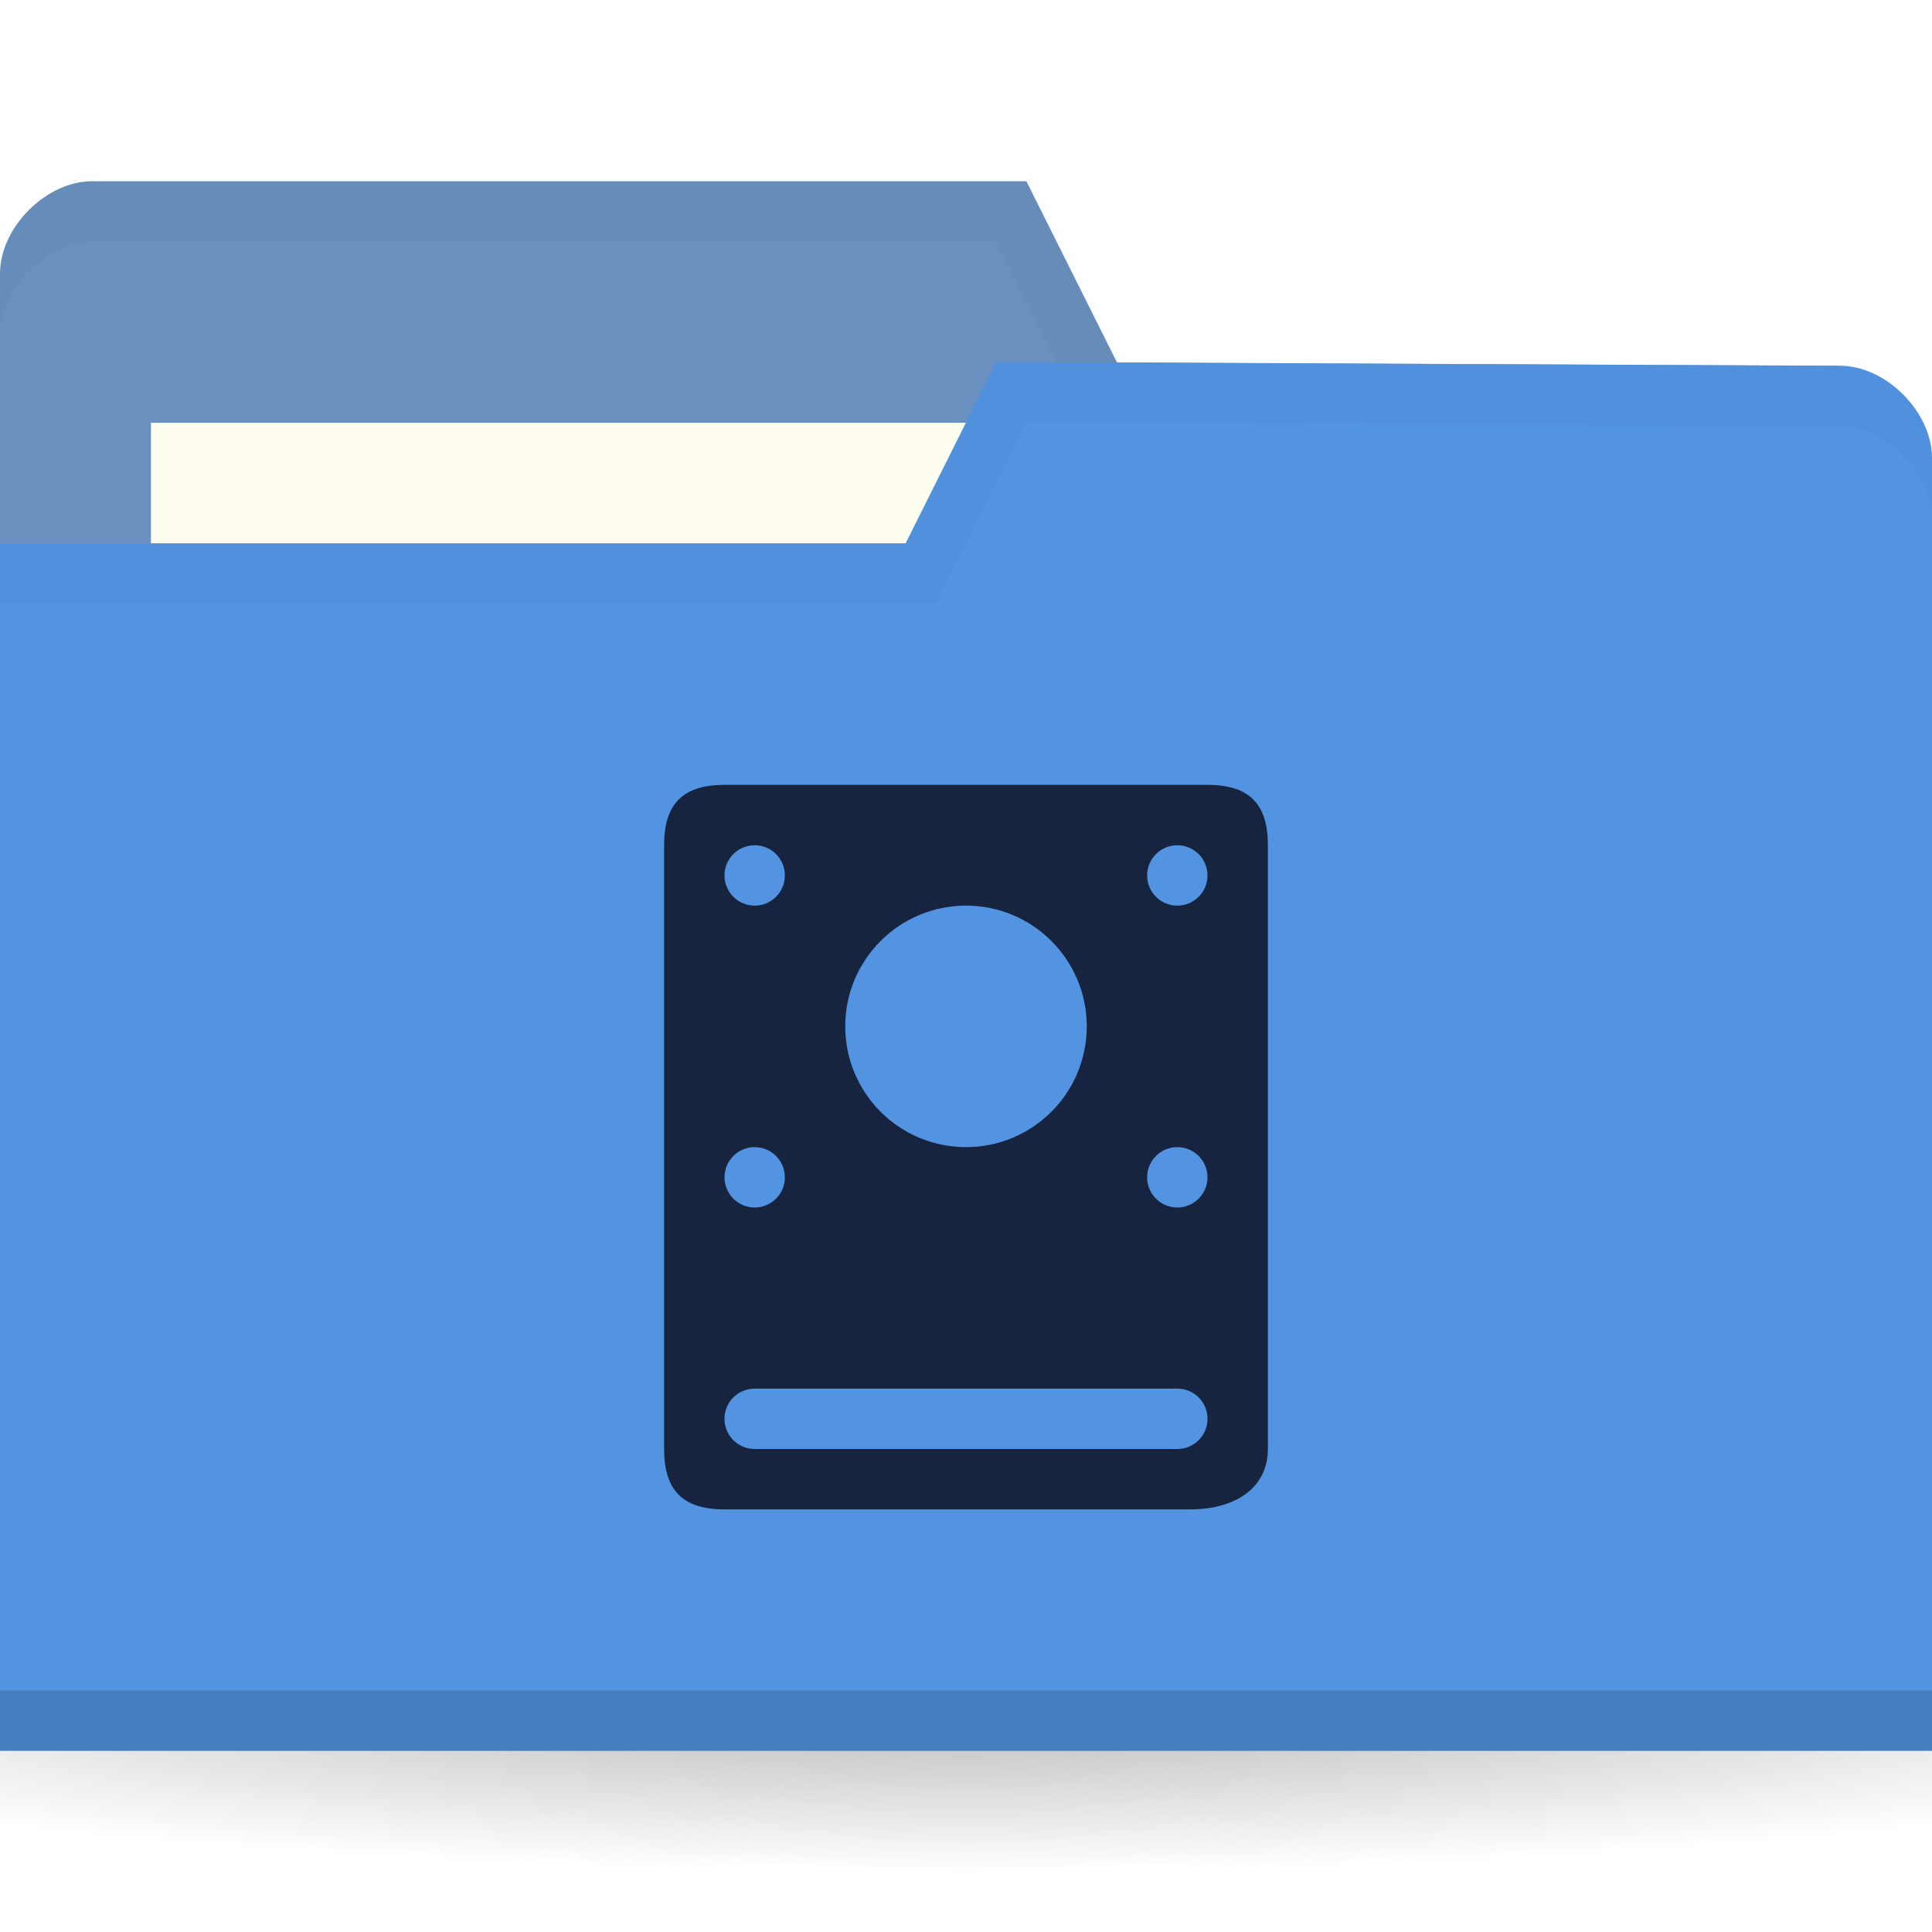
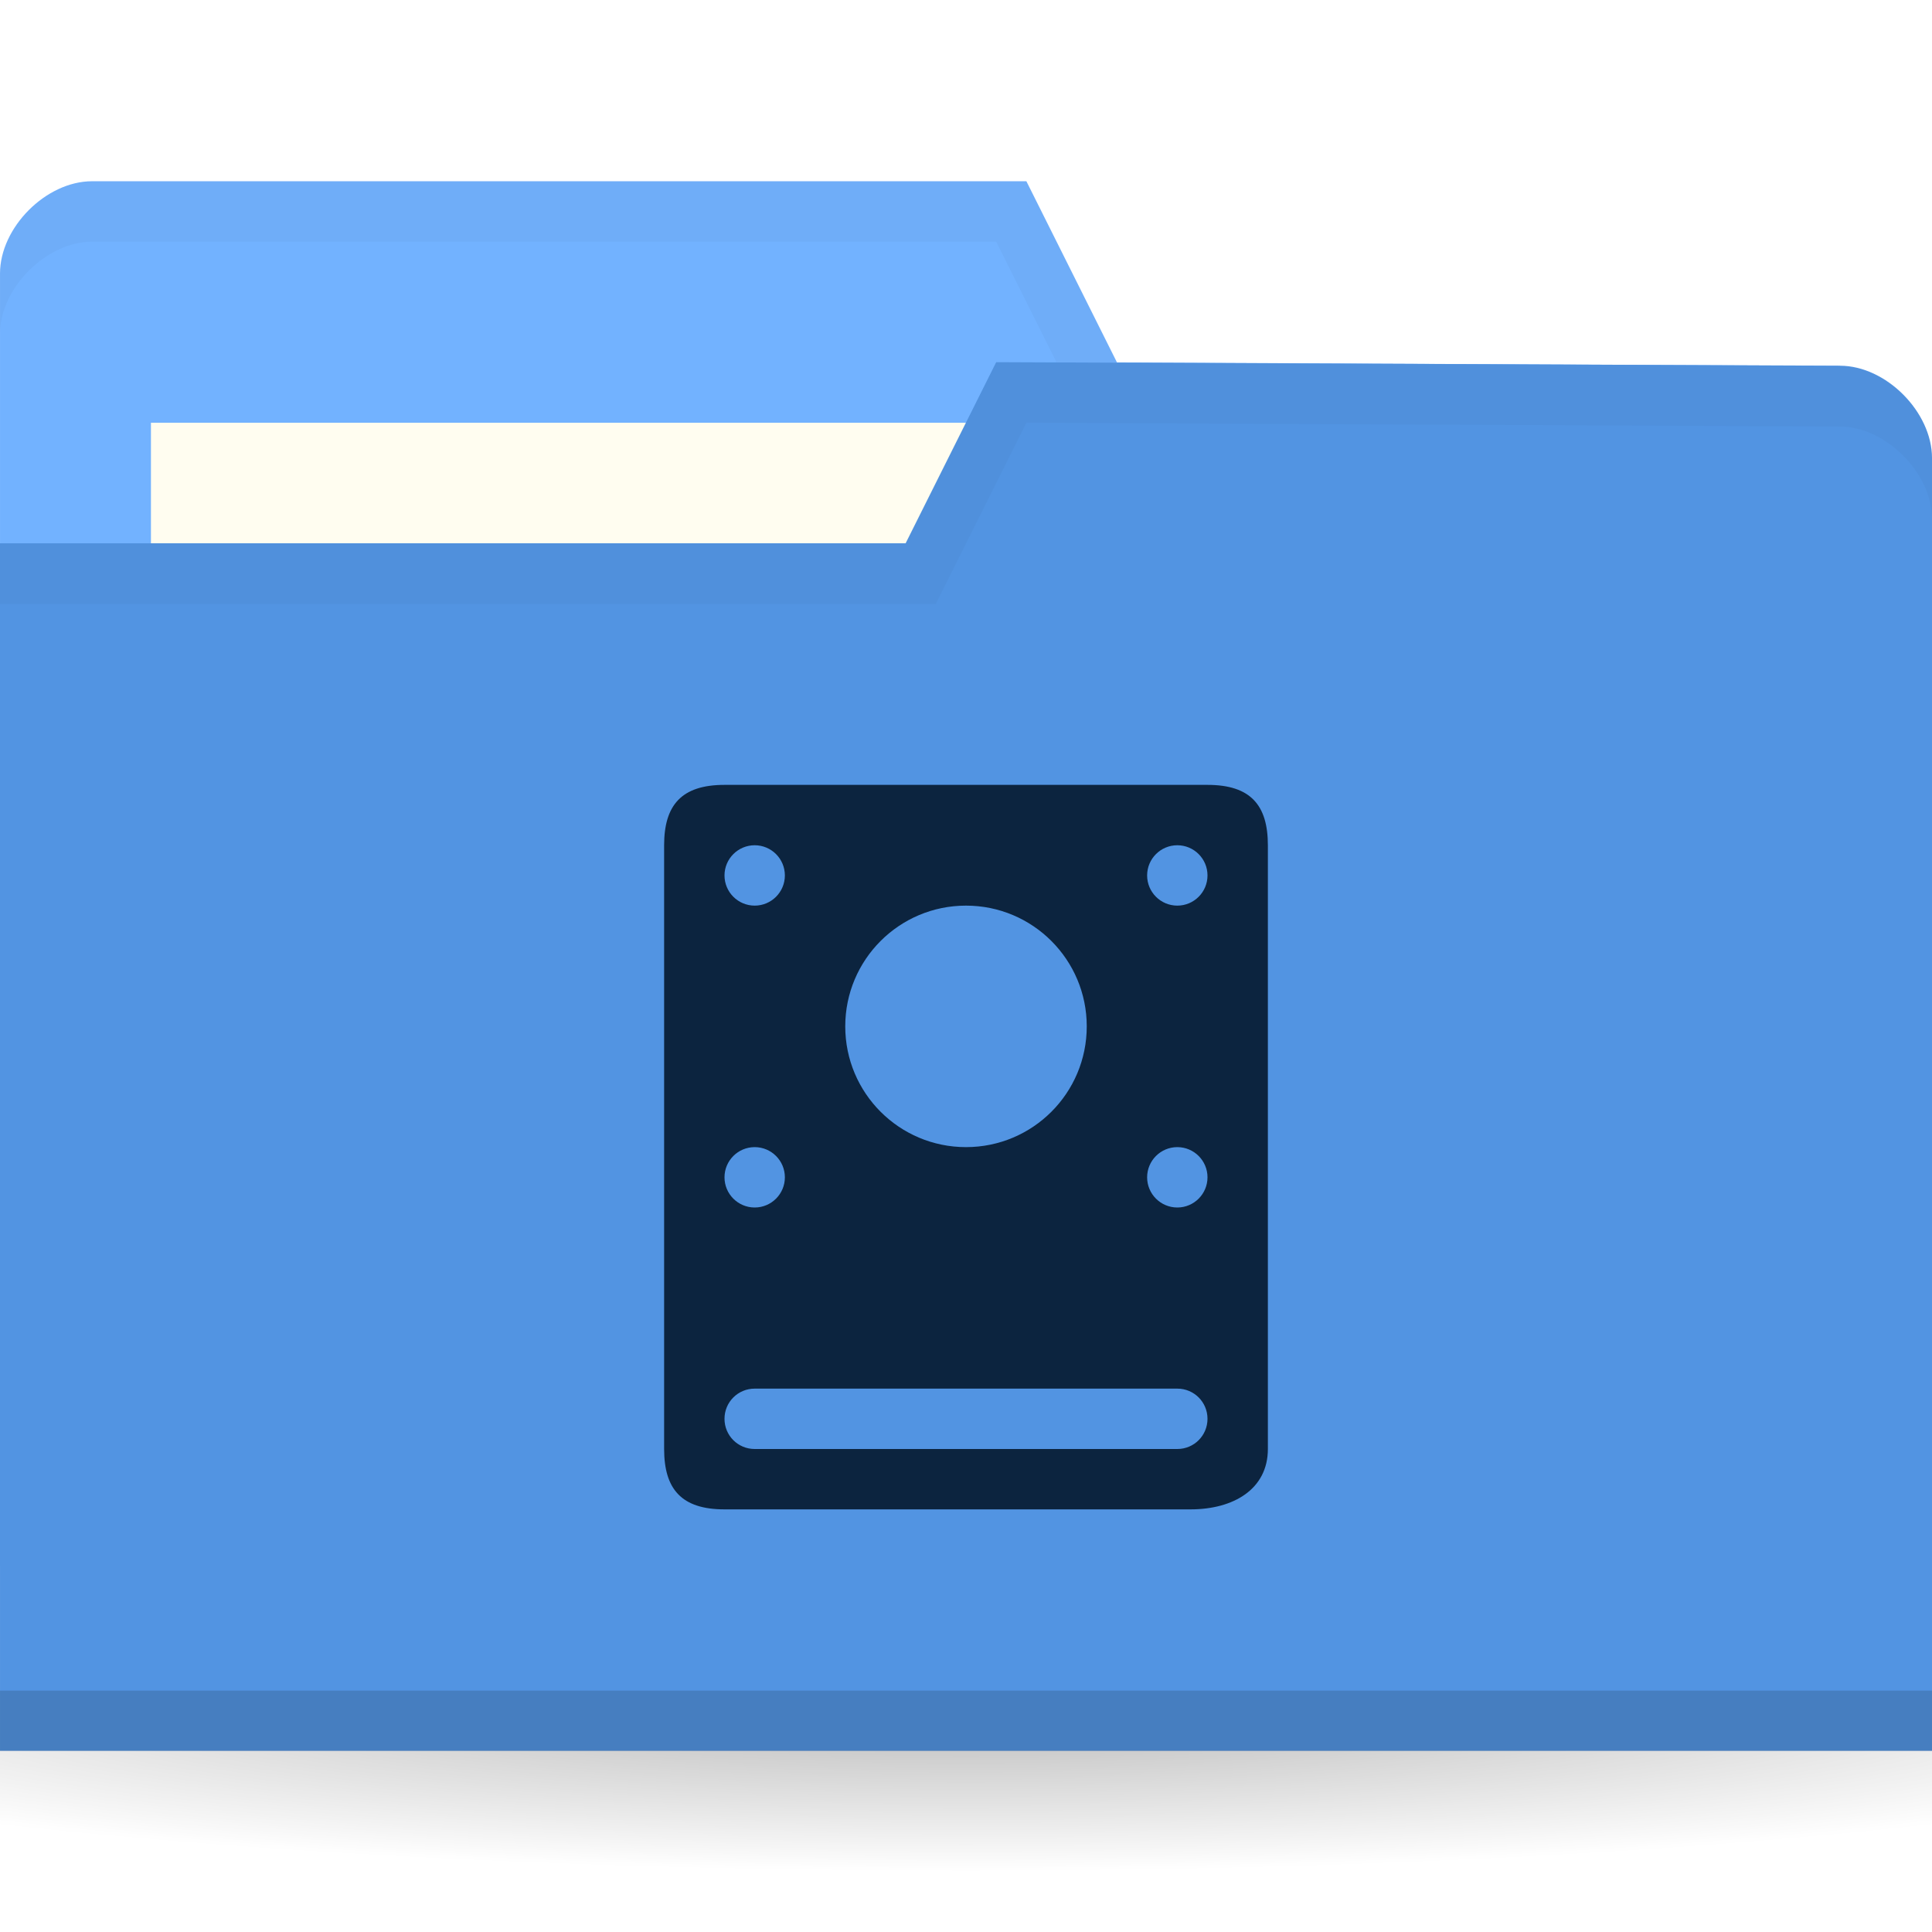
<svg xmlns="http://www.w3.org/2000/svg" viewBox="0 0 32 32">
  <defs>
    <radialGradient id="radialGradient3031" gradientUnits="userSpaceOnUse" gradientTransform="matrix(1,0,0,0.1044776,0,50.59701)" cx="32.5" cy="56.5" r="33.5">
      <stop style="stop-color:#000;stop-opacity:1" />
      <stop offset="1" style="stop-color:#000;stop-opacity:0" />
    </radialGradient>
  </defs>
  <g transform="translate(0,-1020.362)">
    <path d="m 66 56.5 c 0 1.933 -14.998 3.5 -33.5 3.5 -18.502 0 -33.5 -1.567 -33.5 -3.5 0 -1.933 14.998 -3.5 33.5 -3.5 18.502 0 33.5 1.567 33.5 3.5 z" transform="matrix(0.7164179,0,0,0.8571429,-7.283582,999.9336)" style="fill:url(#radialGradient3031);opacity:0.3;fill-opacity:1;stroke:none" />
    <g transform="matrix(0.5,0,0,0.5,20.82363,508.499)">
-       <path d="m -41.647 1032.79 0 42.823 64 0 0 -21.412 -3.048 -18.353 -23.952 -0.118 -3 -6 -30.952 0 c -1.524 0 -3.048 1.53 -3.048 3.059 z" style="fill:#6990BF;fill-opacity:1;stroke:none" />
+       <path d="m -41.647 1032.79 0 42.823 64 0 0 -21.412 -3.048 -18.353 -23.952 -0.118 -3 -6 -30.952 0 c -1.524 0 -3.048 1.53 -3.048 3.059 z" style="fill:#72b2ff;fill-opacity:1;stroke:none" />
      <rect y="1037.73" x="-36.647" height="11.882" width="31.571" style="fill:#fffdf0;fill-opacity:1;stroke:none" />
      <path d="m -38.585 1029.73 c -1.524 0 -3.063 1.533 -3.063 3.063 l 0 2 c 0 -1.529 1.539 -3.063 3.063 -3.063 l 29.938 0 3 6 24.938 0.125 3.063 18.344 0 -2 -3.063 -18.344 -23.938 -0.125 -3 -6 z" style="fill:#000;opacity:0.03;fill-opacity:1;stroke:none" />
      <path d="m 22.353 1038.9 0 42.823 -64 0 0 -40 30 0 3 -6 27.952 0.118 c 1.524 0 3.048 1.53 3.048 3.059 z" style="fill:#5294e2;fill-opacity:1;stroke:none" />
      <path d="m -41.647 1079.73 0 2 64 0 0 -2 z" style="fill:#000;opacity:0.15;fill-opacity:1;stroke:none" />
      <path d="m -8.647 1035.73 -3 6 -30 0 0 2 31 0 3 -6 26.938 0.125 c 1.524 0 3.063 1.533 3.063 3.063 l 0 -2 c 0 -1.529 -1.539 -3.063 -3.063 -3.063 z" style="fill:#000;opacity:0.03;fill-opacity:1;stroke:none" />
    </g>
-     <path d="m 12 13 c -0.712 0 -1 0.335 -1 1 l 0 10 c 0 0.665 0.288 1 1 1 l 7.719 0 c 0.712 0 1.281 -0.335 1.281 -1 l 0 -10 c 0 -0.665 -0.288 -1 -1 -1 l -8 0 z m 0.5 1 c 0.276 0 0.5 0.224 0.5 0.5 c 0 0.276 -0.224 0.5 -0.5 0.5 c -0.276 0 -0.5 -0.224 -0.5 -0.5 c 0 -0.276 0.224 -0.5 0.5 -0.5 z m 7 0 c 0.276 0 0.5 0.224 0.5 0.5 c 0 0.276 -0.224 0.5 -0.5 0.5 c -0.276 0 -0.5 -0.224 -0.5 -0.5 c 0 -0.276 0.224 -0.5 0.5 -0.5 z m -3.5 1 c 1.105 0 2 0.895 2 2 c 0 1.105 -0.895 2 -2 2 c -1.105 0 -2 -0.895 -2 -2 c 0 -1.105 0.895 -2 2 -2 z m -3.5 4 c 0.276 0 0.5 0.224 0.5 0.5 c 0 0.276 -0.224 0.5 -0.5 0.5 c -0.276 0 -0.5 -0.224 -0.5 -0.5 c 0 -0.276 0.224 -0.5 0.5 -0.5 z m 7 0 c 0.276 0 0.5 0.224 0.5 0.5 c 0 0.276 -0.224 0.5 -0.5 0.5 c -0.276 0 -0.5 -0.224 -0.5 -0.5 c 0 -0.276 0.224 -0.5 0.5 -0.5 z m -7 4 l 7 0 c 0.277 0 0.5 0.223 0.5 0.5 c 0 0.277 -0.223 0.5 -0.5 0.5 l -7 0 c -0.277 0 -0.5 -0.223 -0.5 -0.5 c 0 -0.277 0.223 -0.5 0.5 -0.5 z" transform="translate(0,1020.362)" style="fill:#16243f;opacity:1;fill-opacity:1;stroke:none" />
+     <path d="m 12 13 c -0.712 0 -1 0.335 -1 1 l 0 10 c 0 0.665 0.288 1 1 1 l 7.719 0 c 0.712 0 1.281 -0.335 1.281 -1 l 0 -10 c 0 -0.665 -0.288 -1 -1 -1 l -8 0 z m 0.5 1 c 0.276 0 0.5 0.224 0.5 0.5 c 0 0.276 -0.224 0.5 -0.5 0.5 c -0.276 0 -0.5 -0.224 -0.5 -0.5 c 0 -0.276 0.224 -0.5 0.5 -0.5 z m 7 0 c 0.276 0 0.5 0.224 0.5 0.5 c 0 0.276 -0.224 0.5 -0.5 0.5 c -0.276 0 -0.5 -0.224 -0.5 -0.5 c 0 -0.276 0.224 -0.5 0.5 -0.5 z m -3.5 1 c 1.105 0 2 0.895 2 2 c 0 1.105 -0.895 2 -2 2 c -1.105 0 -2 -0.895 -2 -2 c 0 -1.105 0.895 -2 2 -2 z m -3.5 4 c 0.276 0 0.5 0.224 0.5 0.5 c 0 0.276 -0.224 0.5 -0.5 0.5 c -0.276 0 -0.5 -0.224 -0.5 -0.5 c 0 -0.276 0.224 -0.5 0.5 -0.5 z m 7 0 c 0.276 0 0.5 0.224 0.5 0.5 c 0 0.276 -0.224 0.5 -0.5 0.5 c -0.276 0 -0.5 -0.224 -0.5 -0.5 c 0 -0.276 0.224 -0.5 0.5 -0.5 z m -7 4 l 7 0 c 0.277 0 0.5 0.223 0.5 0.5 c 0 0.277 -0.223 0.5 -0.5 0.5 l -7 0 c -0.277 0 -0.5 -0.223 -0.5 -0.5 c 0 -0.277 0.223 -0.5 0.5 -0.5 z" transform="translate(0,1020.362)" style="fill:#0c243f;opacity:1;fill-opacity:1;stroke:none" />
  </g>
</svg>
